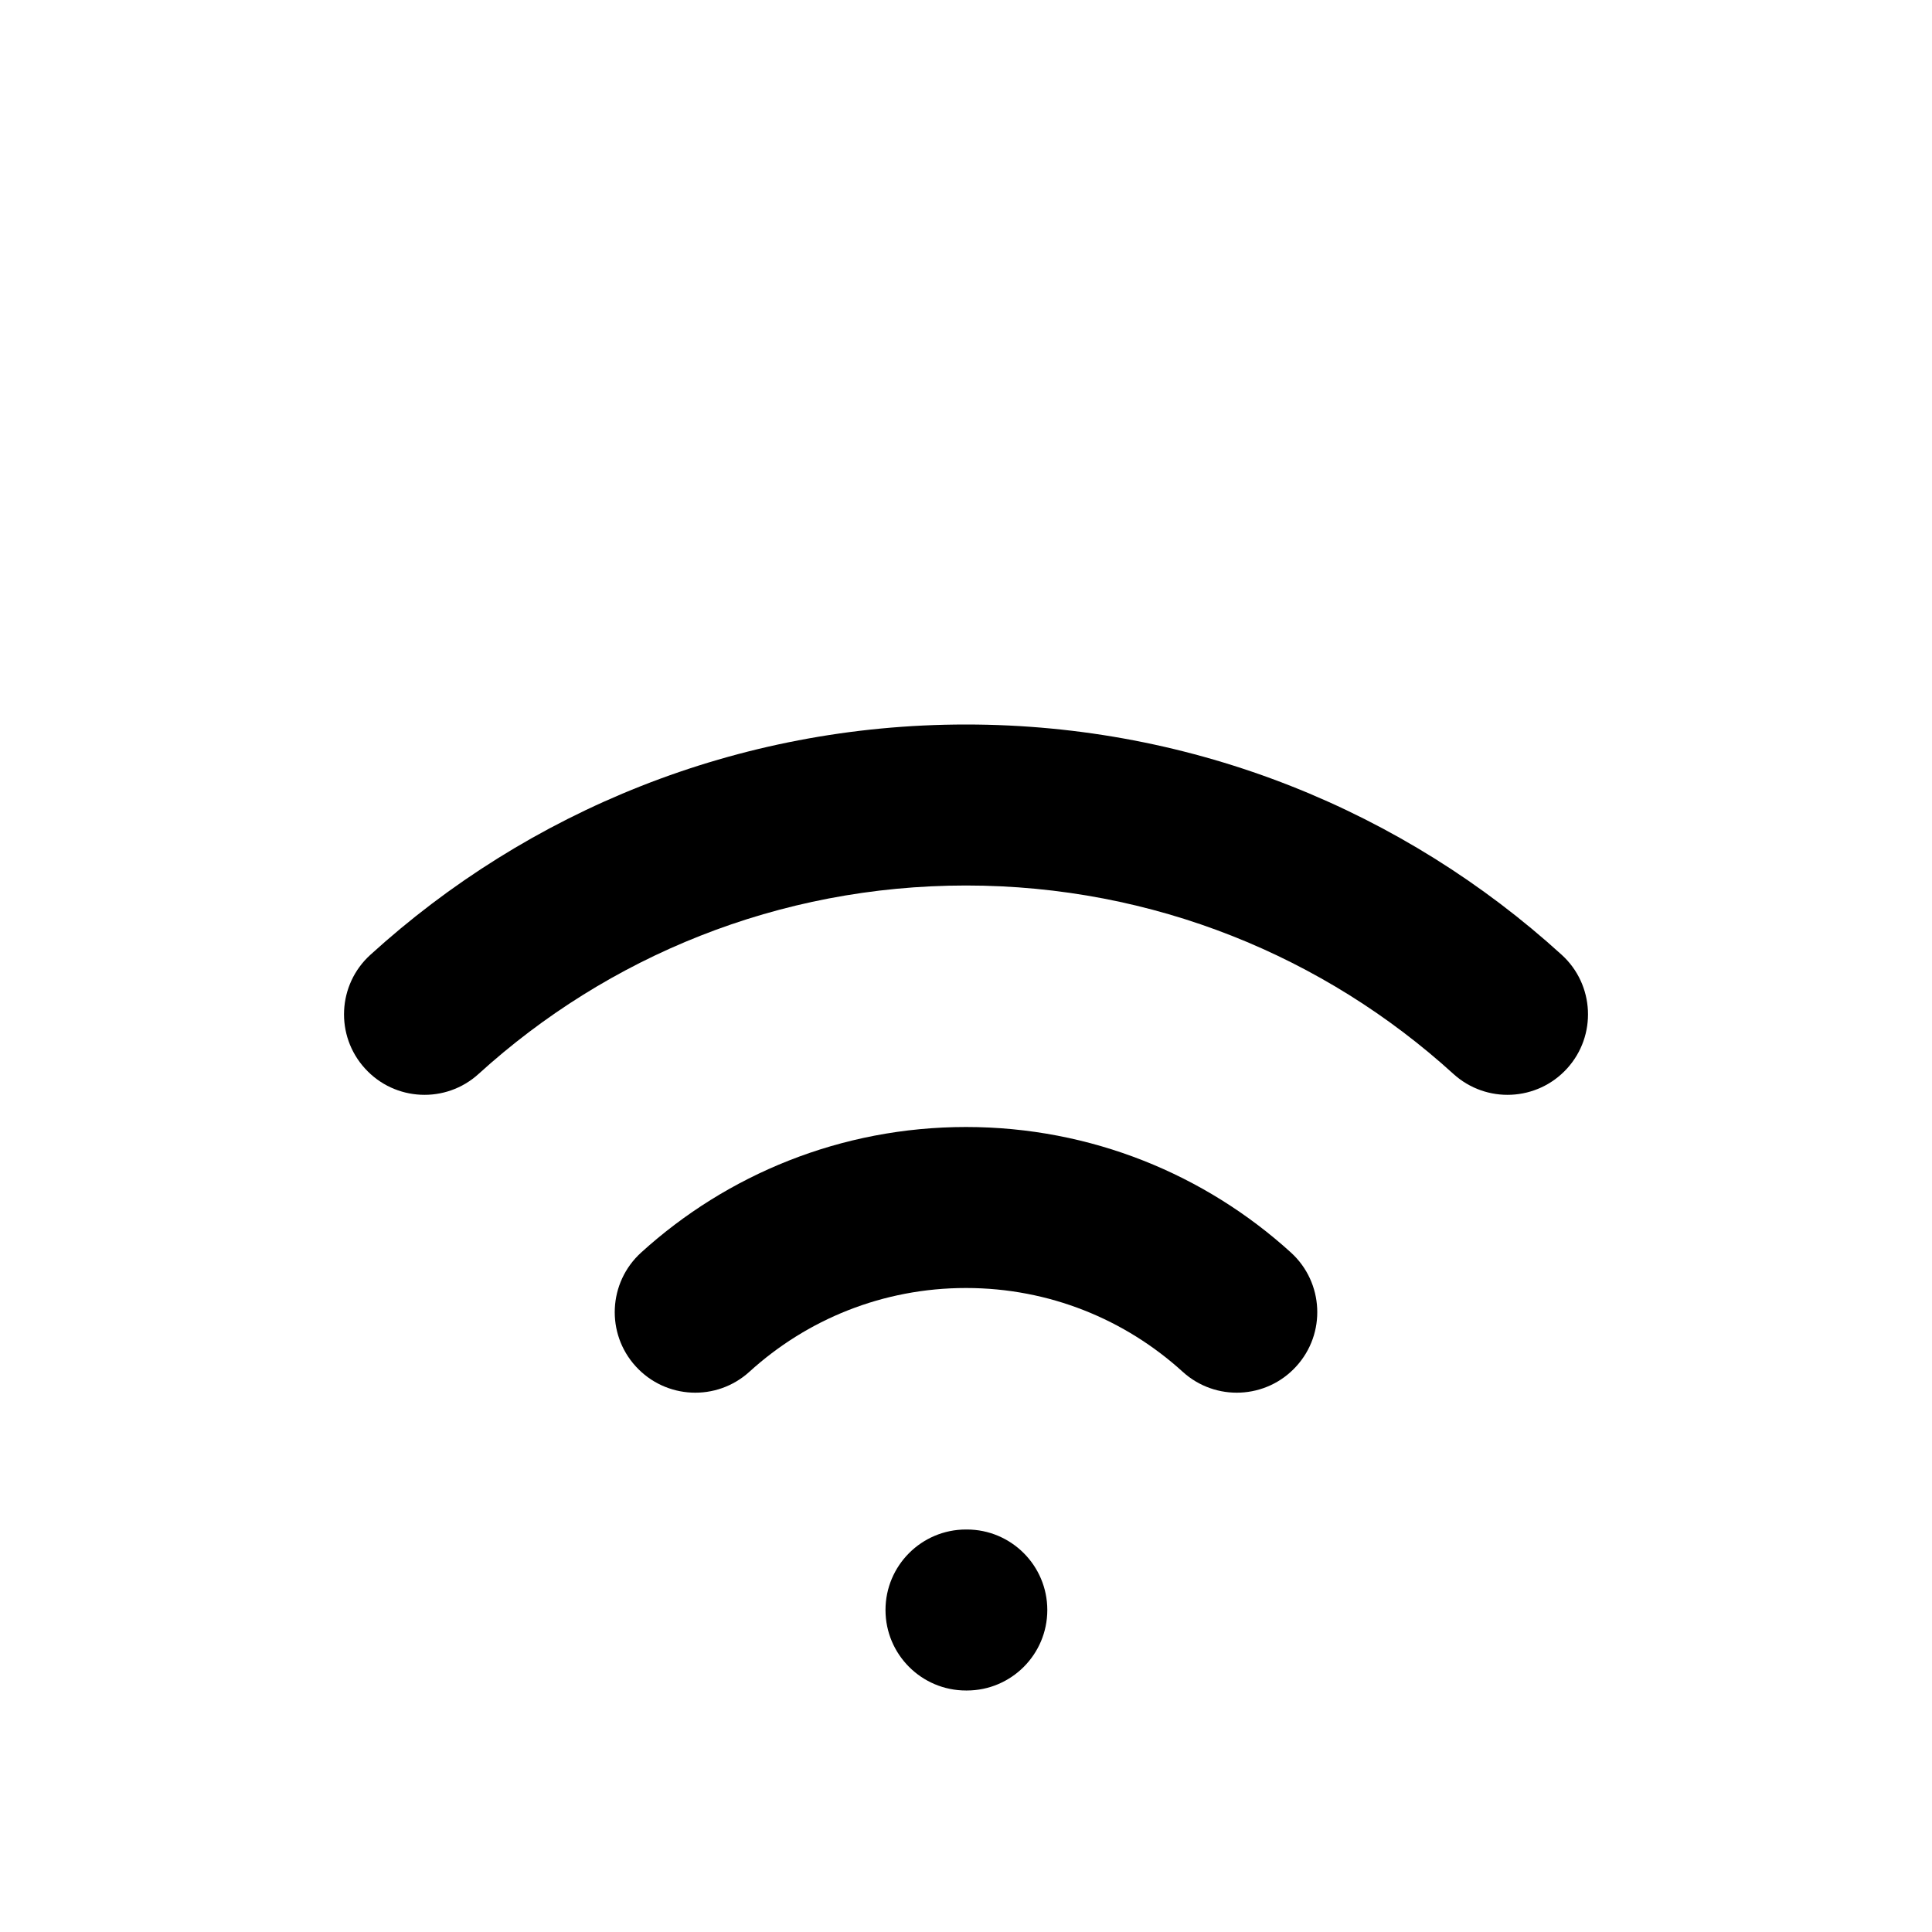
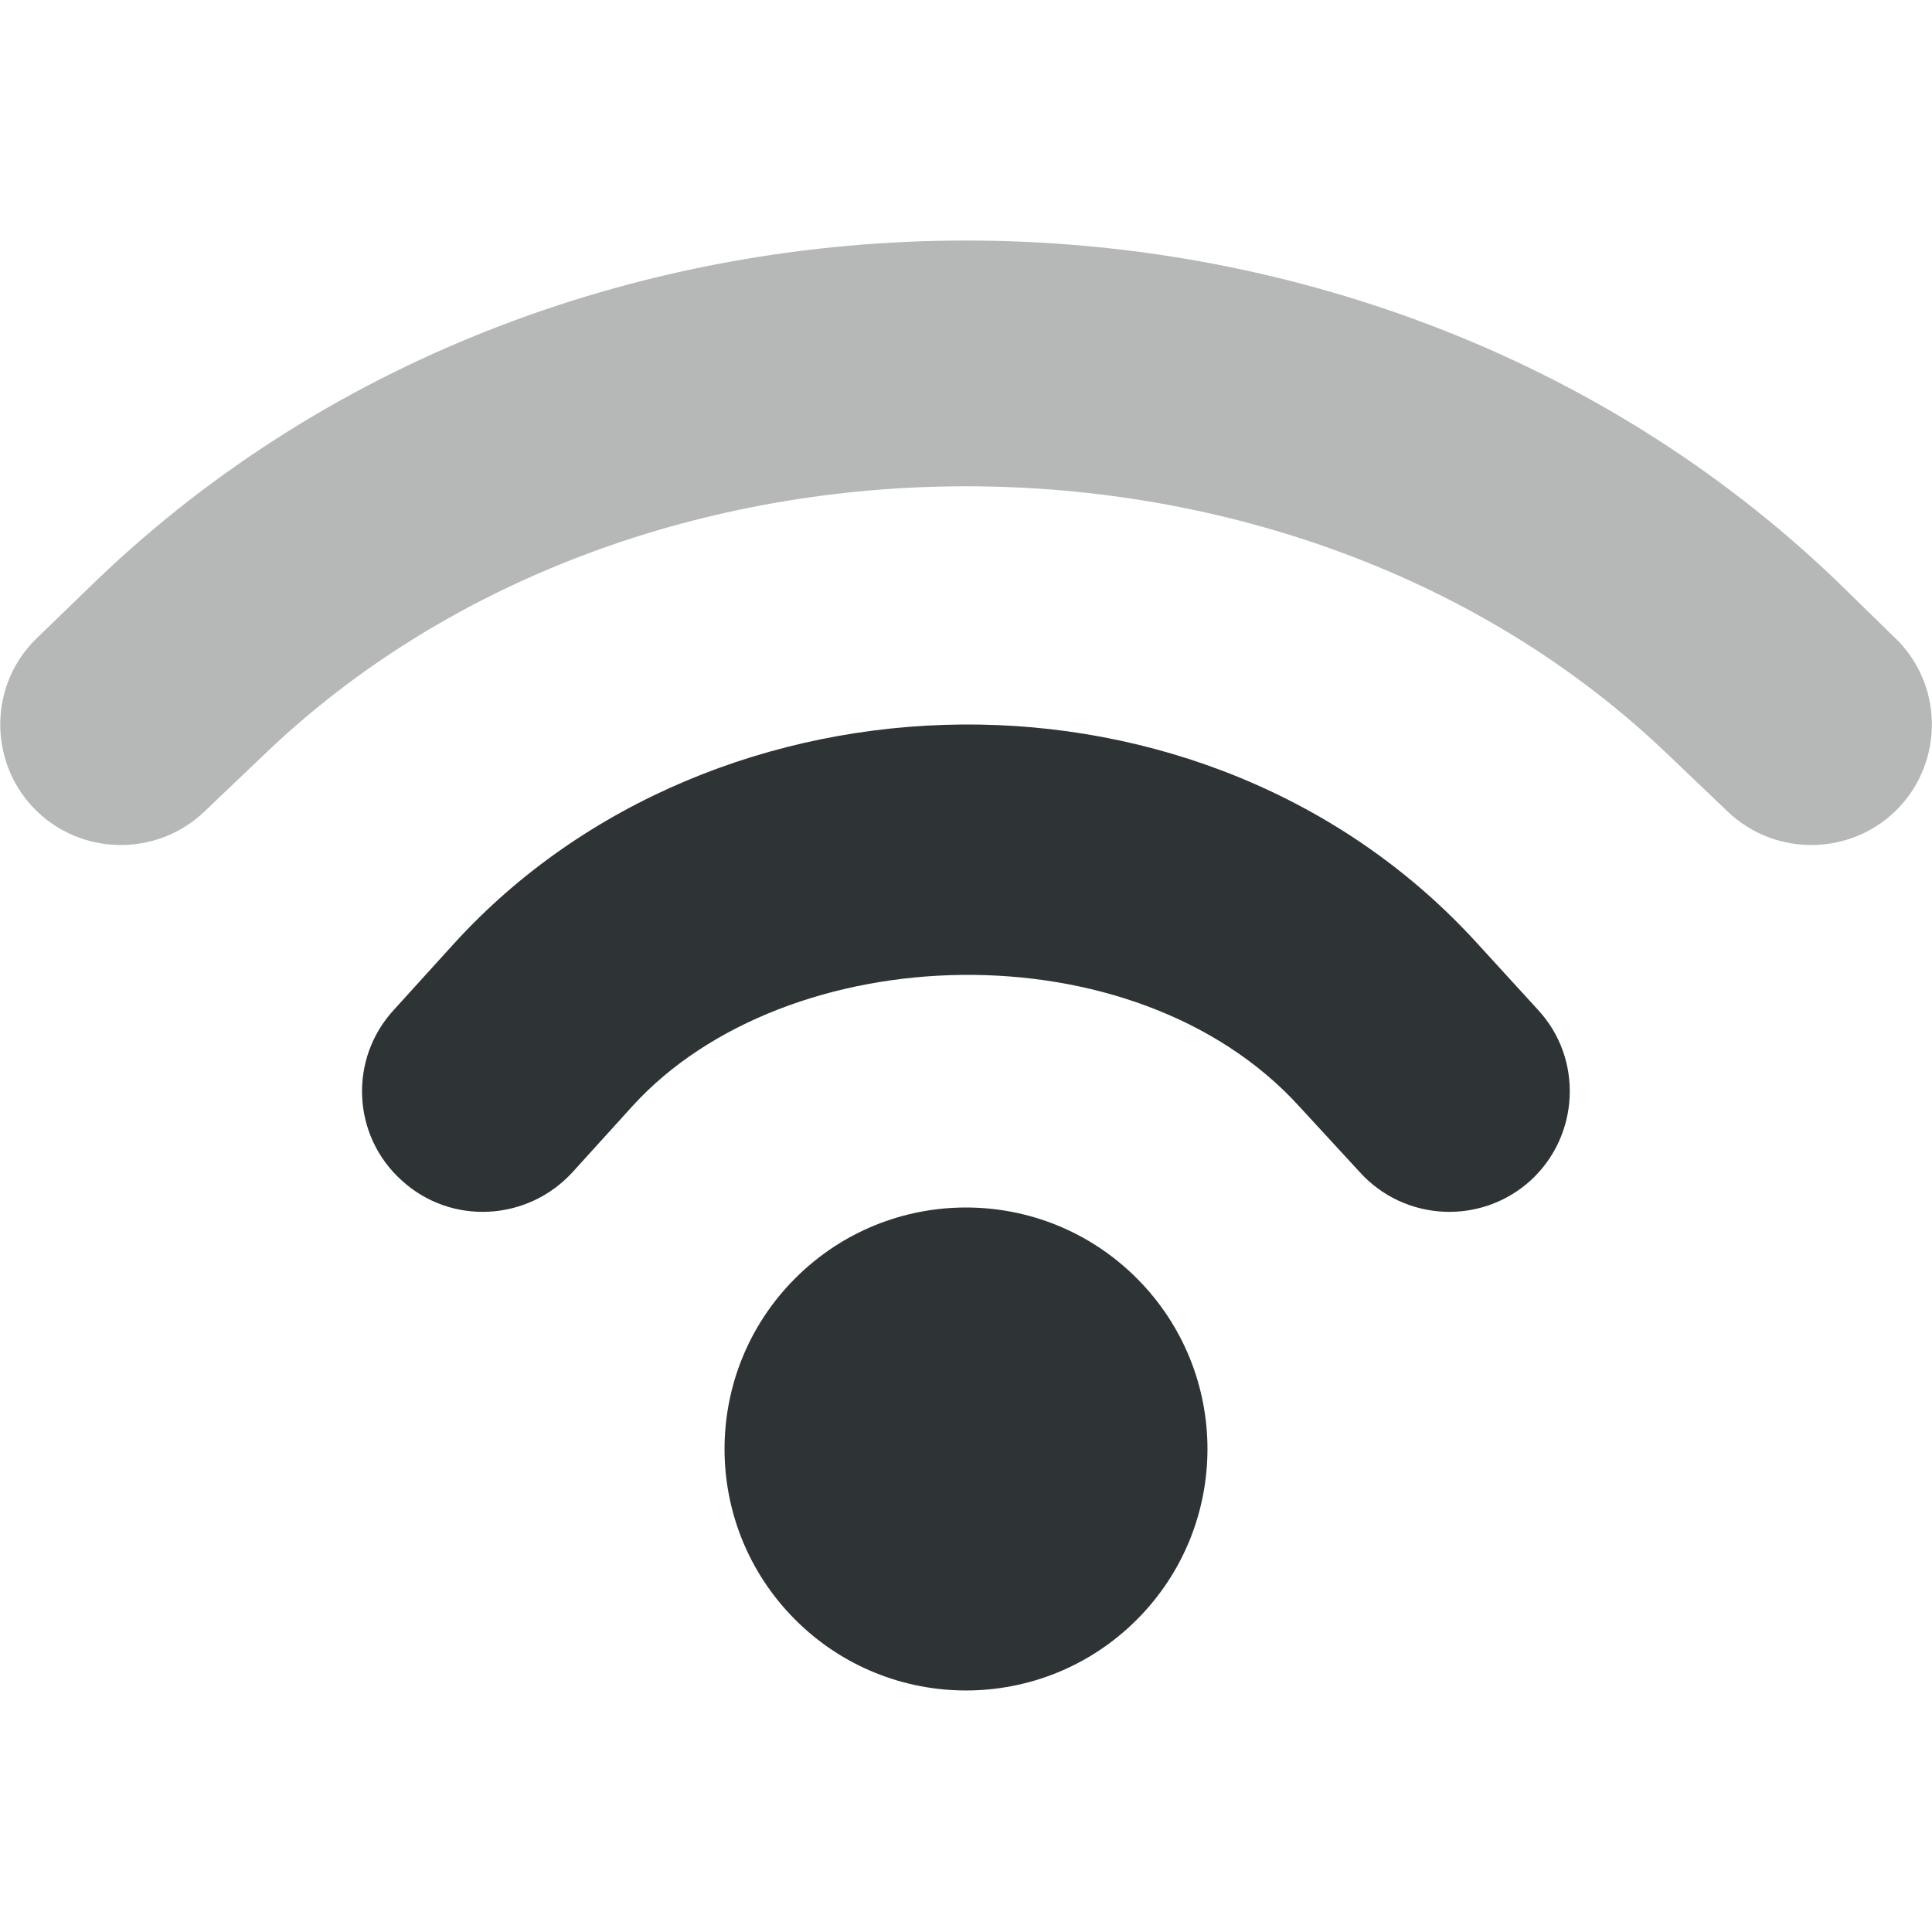
- <svg xmlns="http://www.w3.org/2000/svg" width="800px" height="800px" viewBox="0 0 24 24" fill="none">
-   <path d="M12 19C11.448 19 11 19.448 11 20C11 20.552 11.448 21 12 21V19ZM12.01 21C12.562 21 13.01 20.552 13.01 20C13.01 19.448 12.562 19 12.01 19V21ZM14.691 17.04C15.099 17.412 15.732 17.382 16.103 16.973C16.475 16.565 16.445 15.932 16.037 15.56L14.691 17.04ZM18.054 13.34C18.463 13.712 19.095 13.682 19.467 13.273C19.838 12.865 19.808 12.232 19.4 11.861L18.054 13.34ZM7.964 15.56C7.555 15.932 7.525 16.565 7.897 16.973C8.269 17.382 8.901 17.412 9.31 17.04L7.964 15.56ZM4.601 11.861C4.192 12.232 4.162 12.865 4.534 13.273C4.905 13.682 5.538 13.712 5.946 13.34L4.601 11.861ZM12 21H12.01V19H12V21ZM12 16C13.037 16 13.979 16.393 14.691 17.04L16.037 15.56C14.972 14.592 13.554 14 12 14V16ZM12 11C14.332 11 16.455 11.886 18.054 13.34L19.4 11.861C17.447 10.084 14.849 9 12 9V11ZM9.31 17.04C10.021 16.393 10.963 16 12 16V14C10.447 14 9.029 14.592 7.964 15.56L9.31 17.04ZM5.946 13.34C7.546 11.886 9.668 11 12 11V9C9.151 9 6.554 10.084 4.601 11.861L5.946 13.34Z" fill="#000000" />
+ <svg xmlns="http://www.w3.org/2000/svg" width="800px" height="800px" viewBox="0 0 16 16">
+   <path d="m 7.969 6 c -1.57 0.012 -3.129 0.629 -4.207 1.812 l -0.5 0.551 c -0.375 0.406 -0.348 1.043 0.066 1.414 c 0.406 0.371 1.039 0.34 1.414 -0.07 l 0.496 -0.547 c 1.277 -1.402 4.16 -1.496 5.523 0.004 l 0.5 0.543 c 0.371 0.41 1.004 0.441 1.414 0.07 c 0.406 -0.371 0.438 -1.008 0.062 -1.414 l -0.5 -0.547 c -1.121 -1.234 -2.703 -1.828 -4.27 -1.816 z m 0.031 4 c -0.512 0 -1.023 0.195 -1.414 0.586 c -0.781 0.781 -0.781 2.047 0 2.828 s 2.047 0.781 2.828 0 s 0.781 -2.047 0 -2.828 c -0.391 -0.391 -0.902 -0.586 -1.414 -0.586 z m 0 0" fill="#2e3436" />
+   <path d="m 8 1.992 c -2.617 0 -5.238 0.934 -7.195 2.809 l -0.496 0.48 c -0.398 0.379 -0.41 1.012 -0.031 1.41 c 0.383 0.398 1.016 0.41 1.414 0.031 l 0.5 -0.477 c 3.086 -2.957 8.531 -2.957 11.617 0 l 0.5 0.477 c 0.398 0.379 1.031 0.367 1.414 -0.031 c 0.379 -0.398 0.367 -1.031 -0.031 -1.41 l -0.496 -0.484 c -1.957 -1.871 -4.578 -2.805 -7.195 -2.805 z m 0 0" fill="#2e3434" fill-opacity="0.349" />
</svg>
